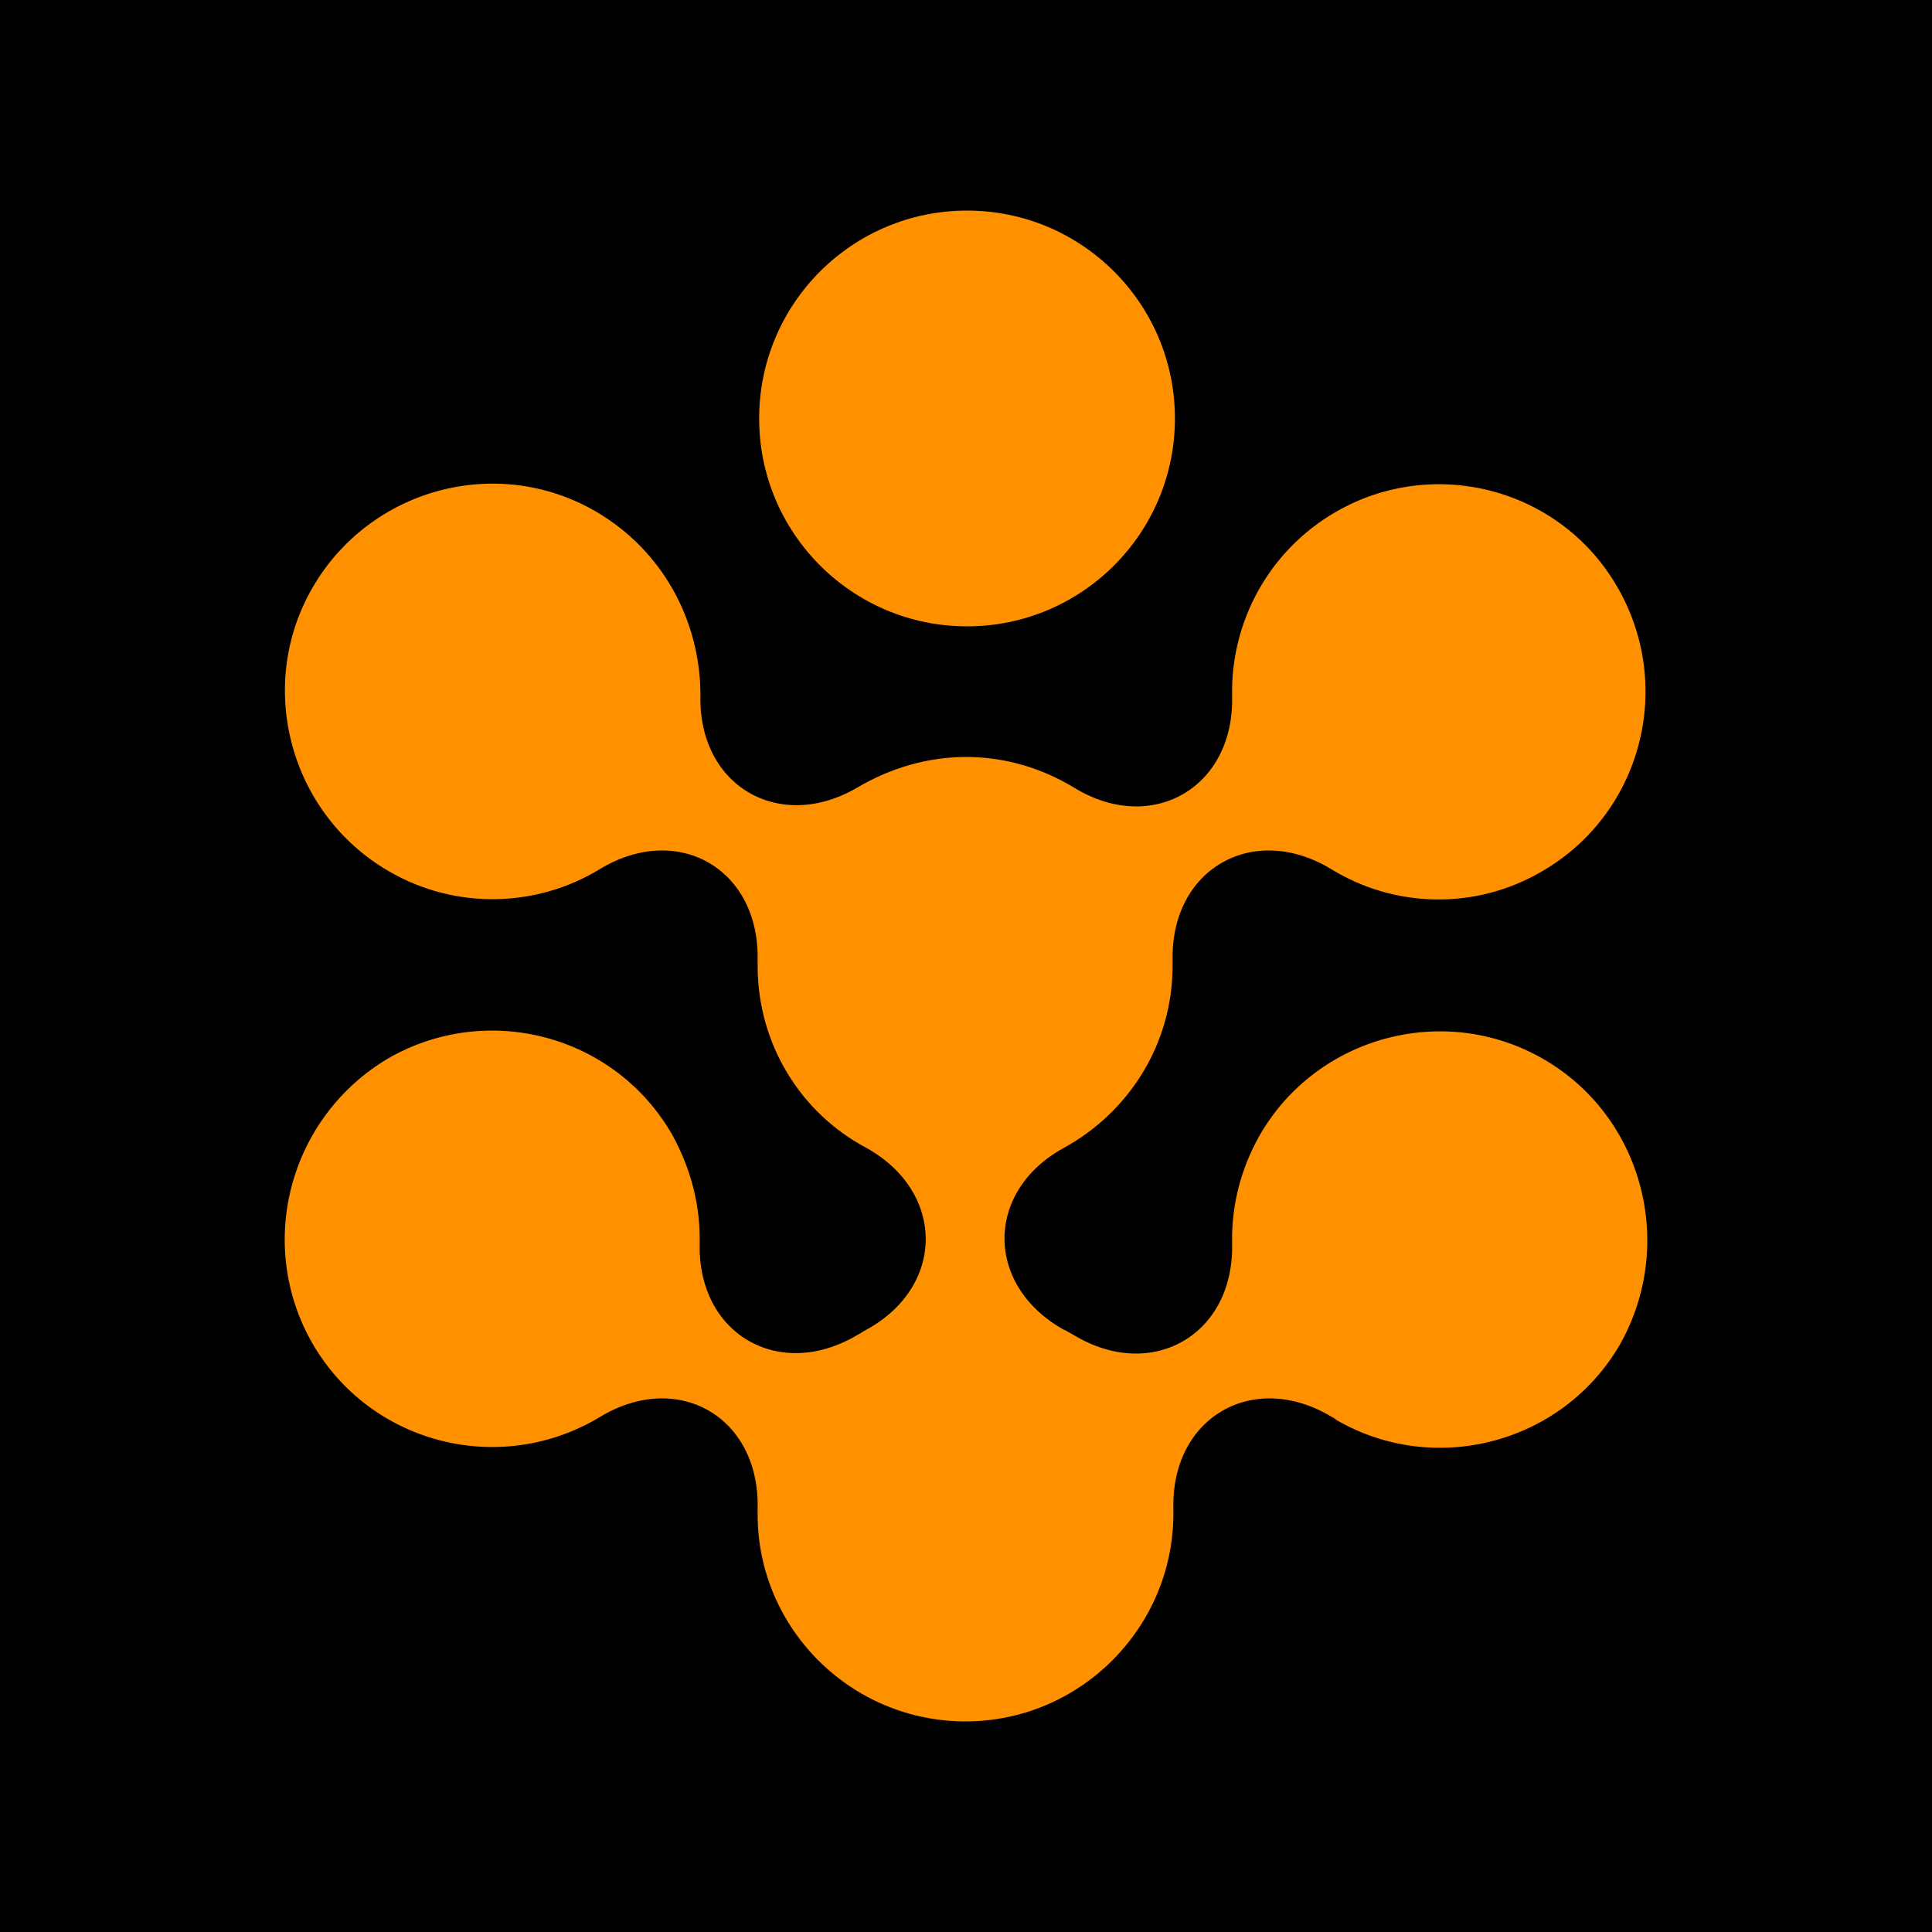
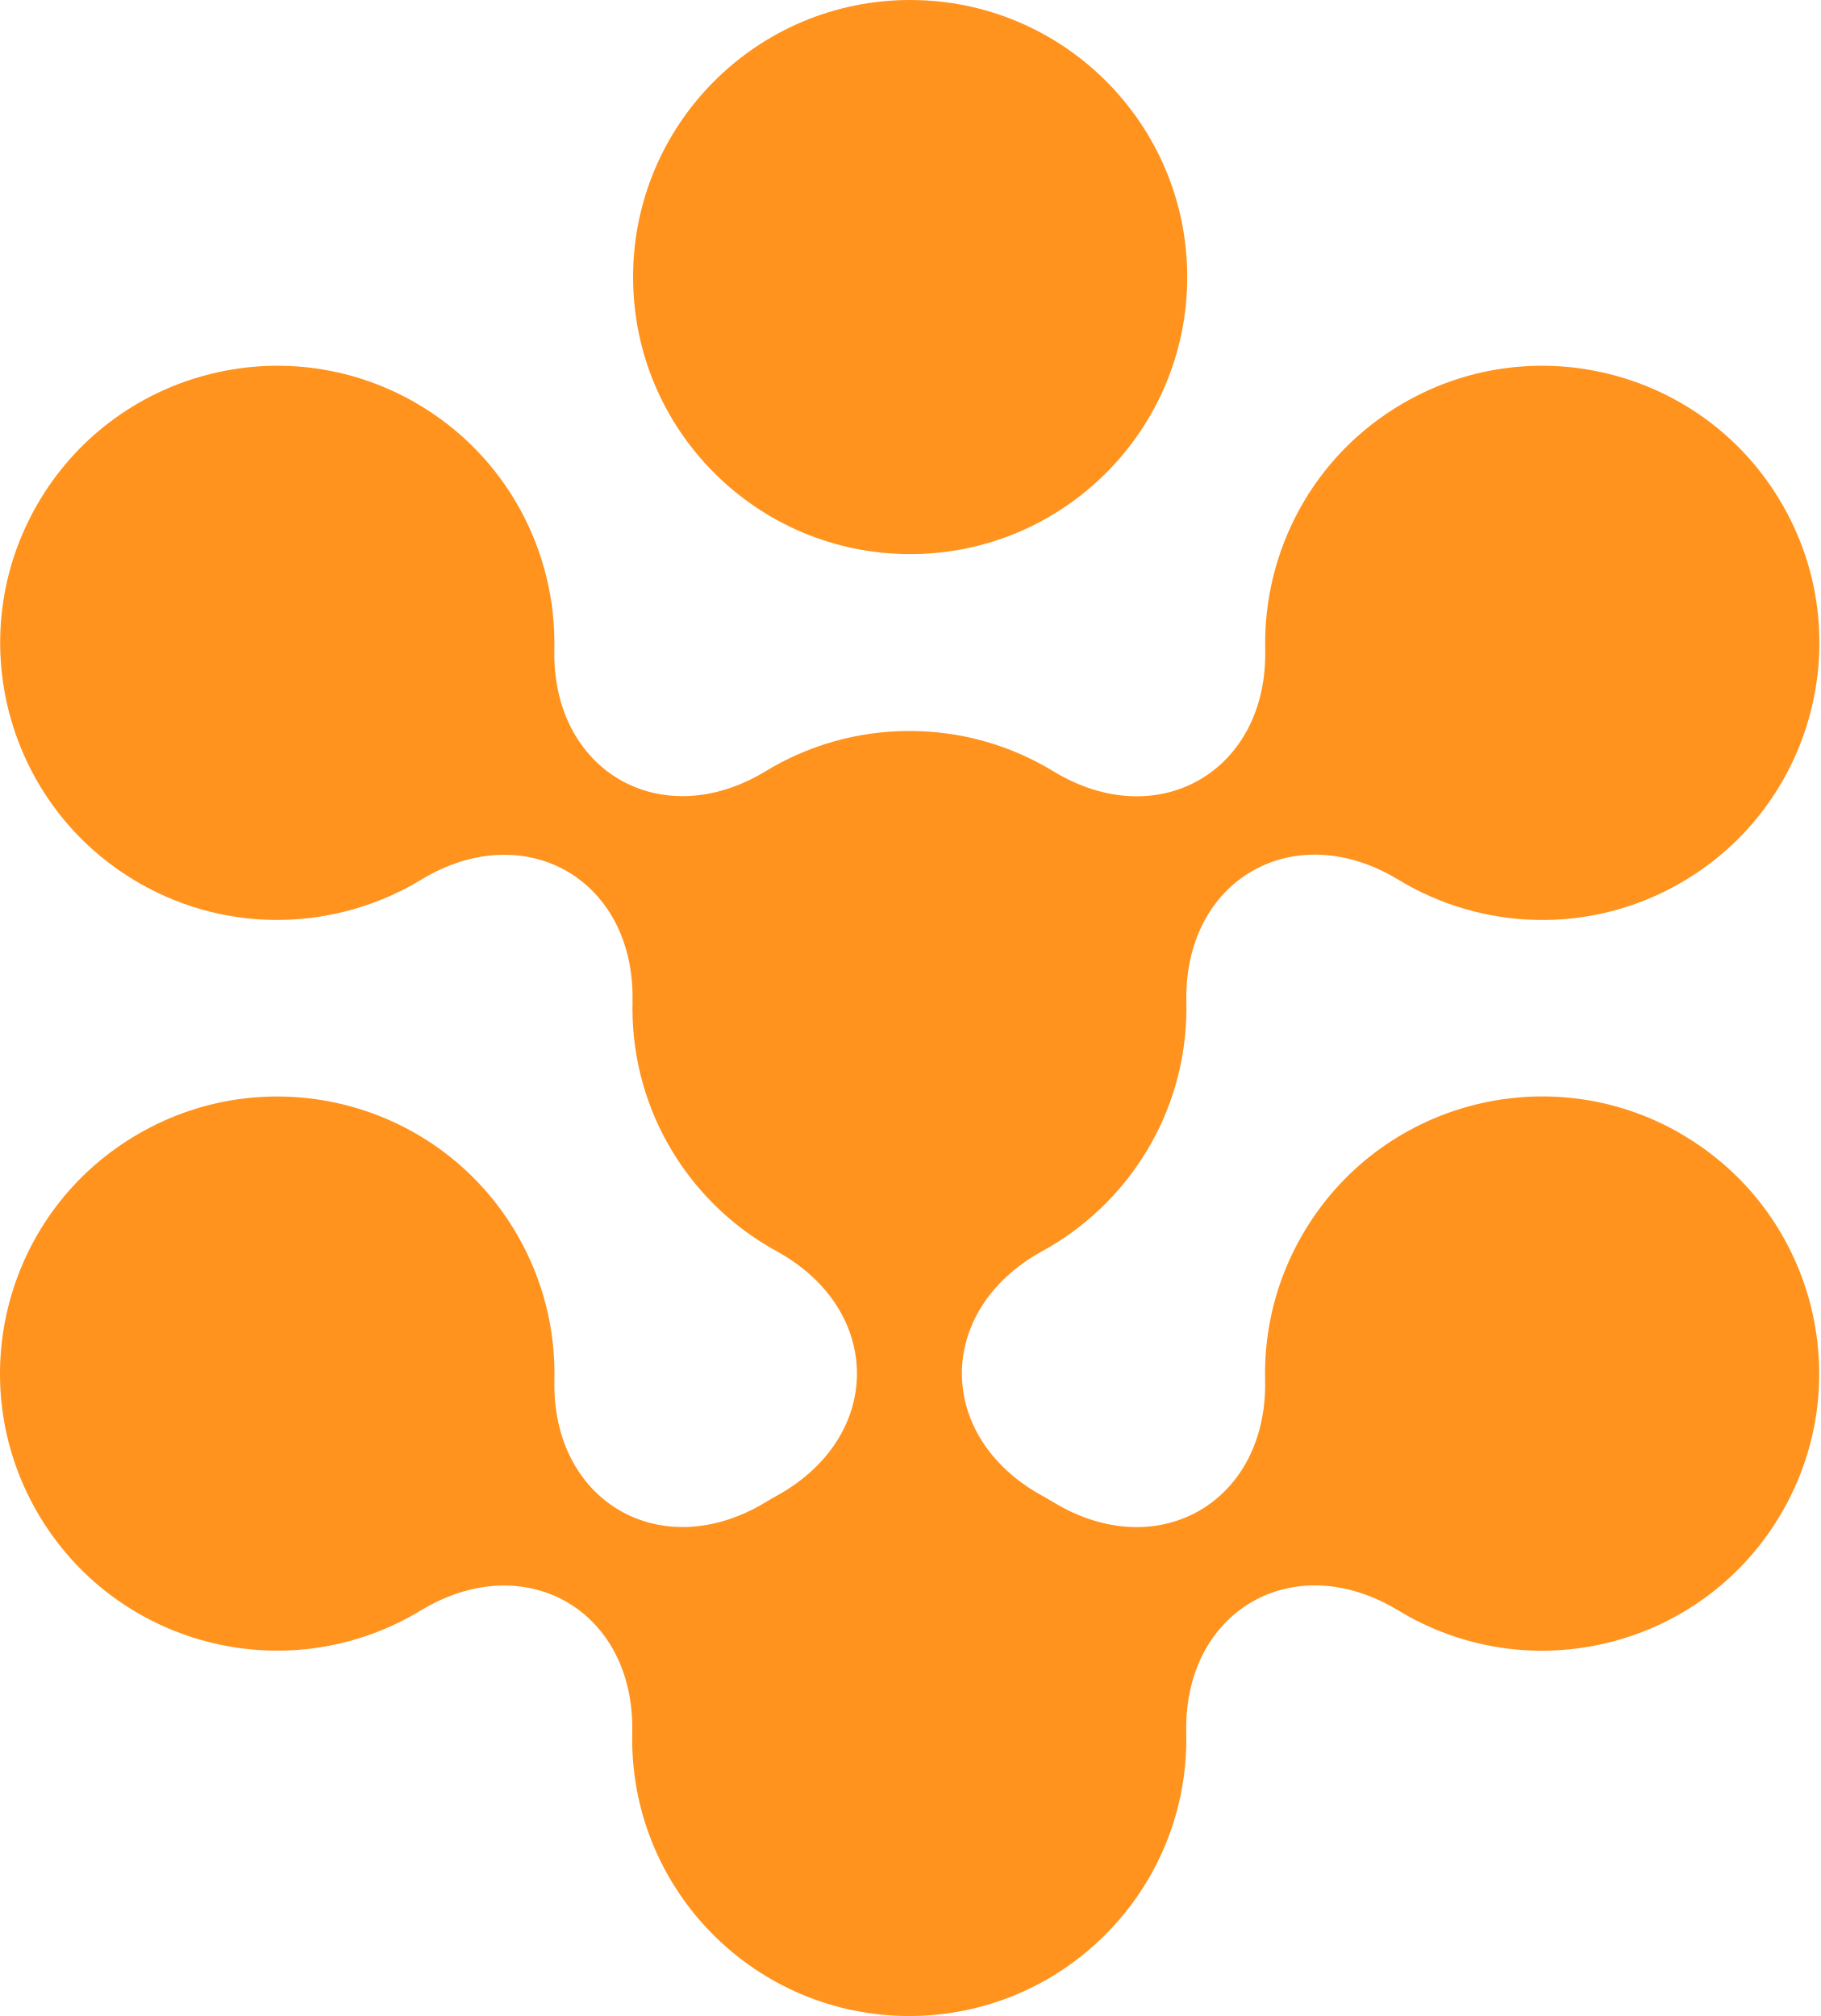
- <svg xmlns="http://www.w3.org/2000/svg" width="250" height="250" xml:space="preserve" version="1.1">
-   <rect width="250" height="250" fill="#000" />
-   <g>
-     <g id="svg_19">
-       <circle id="svg_17" fill="#FF9100" r="26.9" cy="54.15" cx="125.135" class="st0" />
-       <path id="svg_18" fill="#FF9100" d="m199.735,137.05c-12.8,-7.4 -29.3,-3 -36.7,9.8c-2.5,4.4 -3.7,9.2 -3.6,14l0,0c0.3,11.9 -10.4,18 -20.5,11.9c-0.4,-0.2 -0.8,-0.5 -1.3,-0.7c-10.2,-5.7 -10.2,-17.9 0,-23.5c8.4,-4.6 14.1,-13.4 14.1,-23.6l0,-0.6l0,0c-0.3,-11.9 10.4,-18 20.5,-11.9l0,0c8.1,5 18.6,5.4 27.3,0.3c12.8,-7.4 17.2,-23.8 9.8,-36.7c-7.3,-12.8 -23.7,-17.2 -36.5,-9.8c-8.8,5.1 -13.6,14.4 -13.4,23.8l0,0c0.3,11.9 -10.4,18 -20.4,11.9c-4.1,-2.5 -8.9,-4 -14,-4s-9.9,1.5 -14,3.9c-10.1,6 -20.7,-0.1 -20.4,-11.9l0,0c0,-9.5 -4.8,-18.7 -13.6,-23.8c-12.8,-7.4 -29.2,-2.9 -36.6,9.9s-2.9,29.3 9.9,36.7c8.8,5.1 19.3,4.6 27.3,-0.3l0,0c10.1,-6.1 20.7,0 20.4,11.9l0,0l0,0.6c0,10.2 5.6,19.1 14.1,23.6c10.2,5.7 10.2,17.9 0,23.5c-0.4,0.2 -0.8,0.5 -1.2,0.7c-10.1,6 -20.7,-0.1 -20.4,-11.9l0,0c0.1,-4.8 -1.1,-9.6 -3.6,-14.1c-7.4,-12.8 -23.8,-17.2 -36.7,-9.8c-12.8,7.6 -17.2,24 -9.8,36.9c7.4,12.8 23.8,17.2 36.7,9.8c0.2,-0.1 0.3,-0.2 0.5,-0.3l0,0c10.1,-6.1 20.7,0 20.4,11.9l0,0l0,0.7c0,14.8 12.1,26.8 26.9,26.8s26.9,-12.1 26.9,-26.9l0,-0.6l0,0c-0.3,-11.9 10.4,-18 20.5,-11.9l0,0c0.2,0.1 0.4,0.2 0.6,0.4c12.8,7.4 29.3,3 36.7,-9.8c7.3,-13 2.9,-29.5 -9.9,-36.9l0,0l0,0z" class="st0" />
-     </g>
-   </g>
+ <svg xmlns="http://www.w3.org/2000/svg" width="903" height="1000" viewBox="0 0 903 1000" fill="none">
+   <path d="M451.431 274.852C527.329 274.852 588.857 213.324 588.857 137.426C588.857 61.528 527.329 0 451.431 0C375.532 0 314.005 61.528 314.005 137.426C314.005 213.324 375.532 274.852 451.431 274.852Z" fill="#FF931E" />
+   <path d="M833.544 562.252C767.776 524.341 683.755 546.918 645.843 612.686C632.791 635.316 626.927 660.096 627.484 684.424C628.864 744.992 574.398 776.51 522.611 745.231C520.568 743.984 518.472 742.763 516.35 741.623C463.979 712.386 464.006 650.12 516.403 620.911C559.302 597.67 588.459 552.224 588.459 500.013C588.459 498.952 588.406 497.917 588.379 496.882L588.432 496.962C587.079 436.314 641.678 404.823 693.518 436.341C735.038 461.544 788.682 463.905 833.703 437.879C899.418 399.915 921.916 315.841 883.951 250.126C845.987 184.41 761.913 161.913 696.198 199.878C651.202 225.877 626.503 273.446 627.538 321.969C628.891 382.484 574.477 413.976 522.744 382.75C501.864 369.962 477.35 362.587 451.086 362.587C424.821 362.587 400.307 369.962 379.454 382.723C327.827 413.843 273.573 382.405 274.952 322.022C276.013 273.393 251.181 225.718 206.053 199.745C140.259 161.913 56.238 184.57 18.406 250.364C-19.426 316.159 3.231 400.18 69.025 438.012C113.994 463.879 167.479 461.465 208.919 436.341C260.626 404.955 315.092 436.42 313.713 496.909L313.766 496.829C313.766 497.89 313.686 498.952 313.686 500.039C313.686 552.277 342.816 597.697 385.742 620.937C438.165 650.173 438.139 712.519 385.689 741.702C383.567 742.843 381.497 744.063 379.454 745.31C327.827 776.377 273.599 744.912 274.979 684.53C275.562 660.096 269.646 635.184 256.514 612.474C218.47 546.785 134.396 524.394 68.707 562.412C2.886 600.429 -19.506 684.503 18.512 750.192C56.556 815.88 140.63 838.272 206.319 800.254C207.168 799.75 207.99 799.22 208.839 798.715L208.76 798.822C260.52 767.41 314.986 798.901 313.58 859.416L313.633 859.337C313.633 860.451 313.554 861.592 313.554 862.706C313.633 938.609 375.21 1000.08 451.112 1000C527.015 999.92 588.485 938.343 588.406 862.441C588.406 861.433 588.353 860.425 588.326 859.416L588.379 859.496C587 798.822 641.625 767.304 693.491 798.822L693.412 798.689C694.367 799.273 695.269 799.856 696.224 800.413C761.992 838.325 846.013 815.748 883.925 749.98C921.836 684.211 899.259 600.191 833.491 562.279L833.544 562.252Z" fill="#FF931E" />
</svg>
